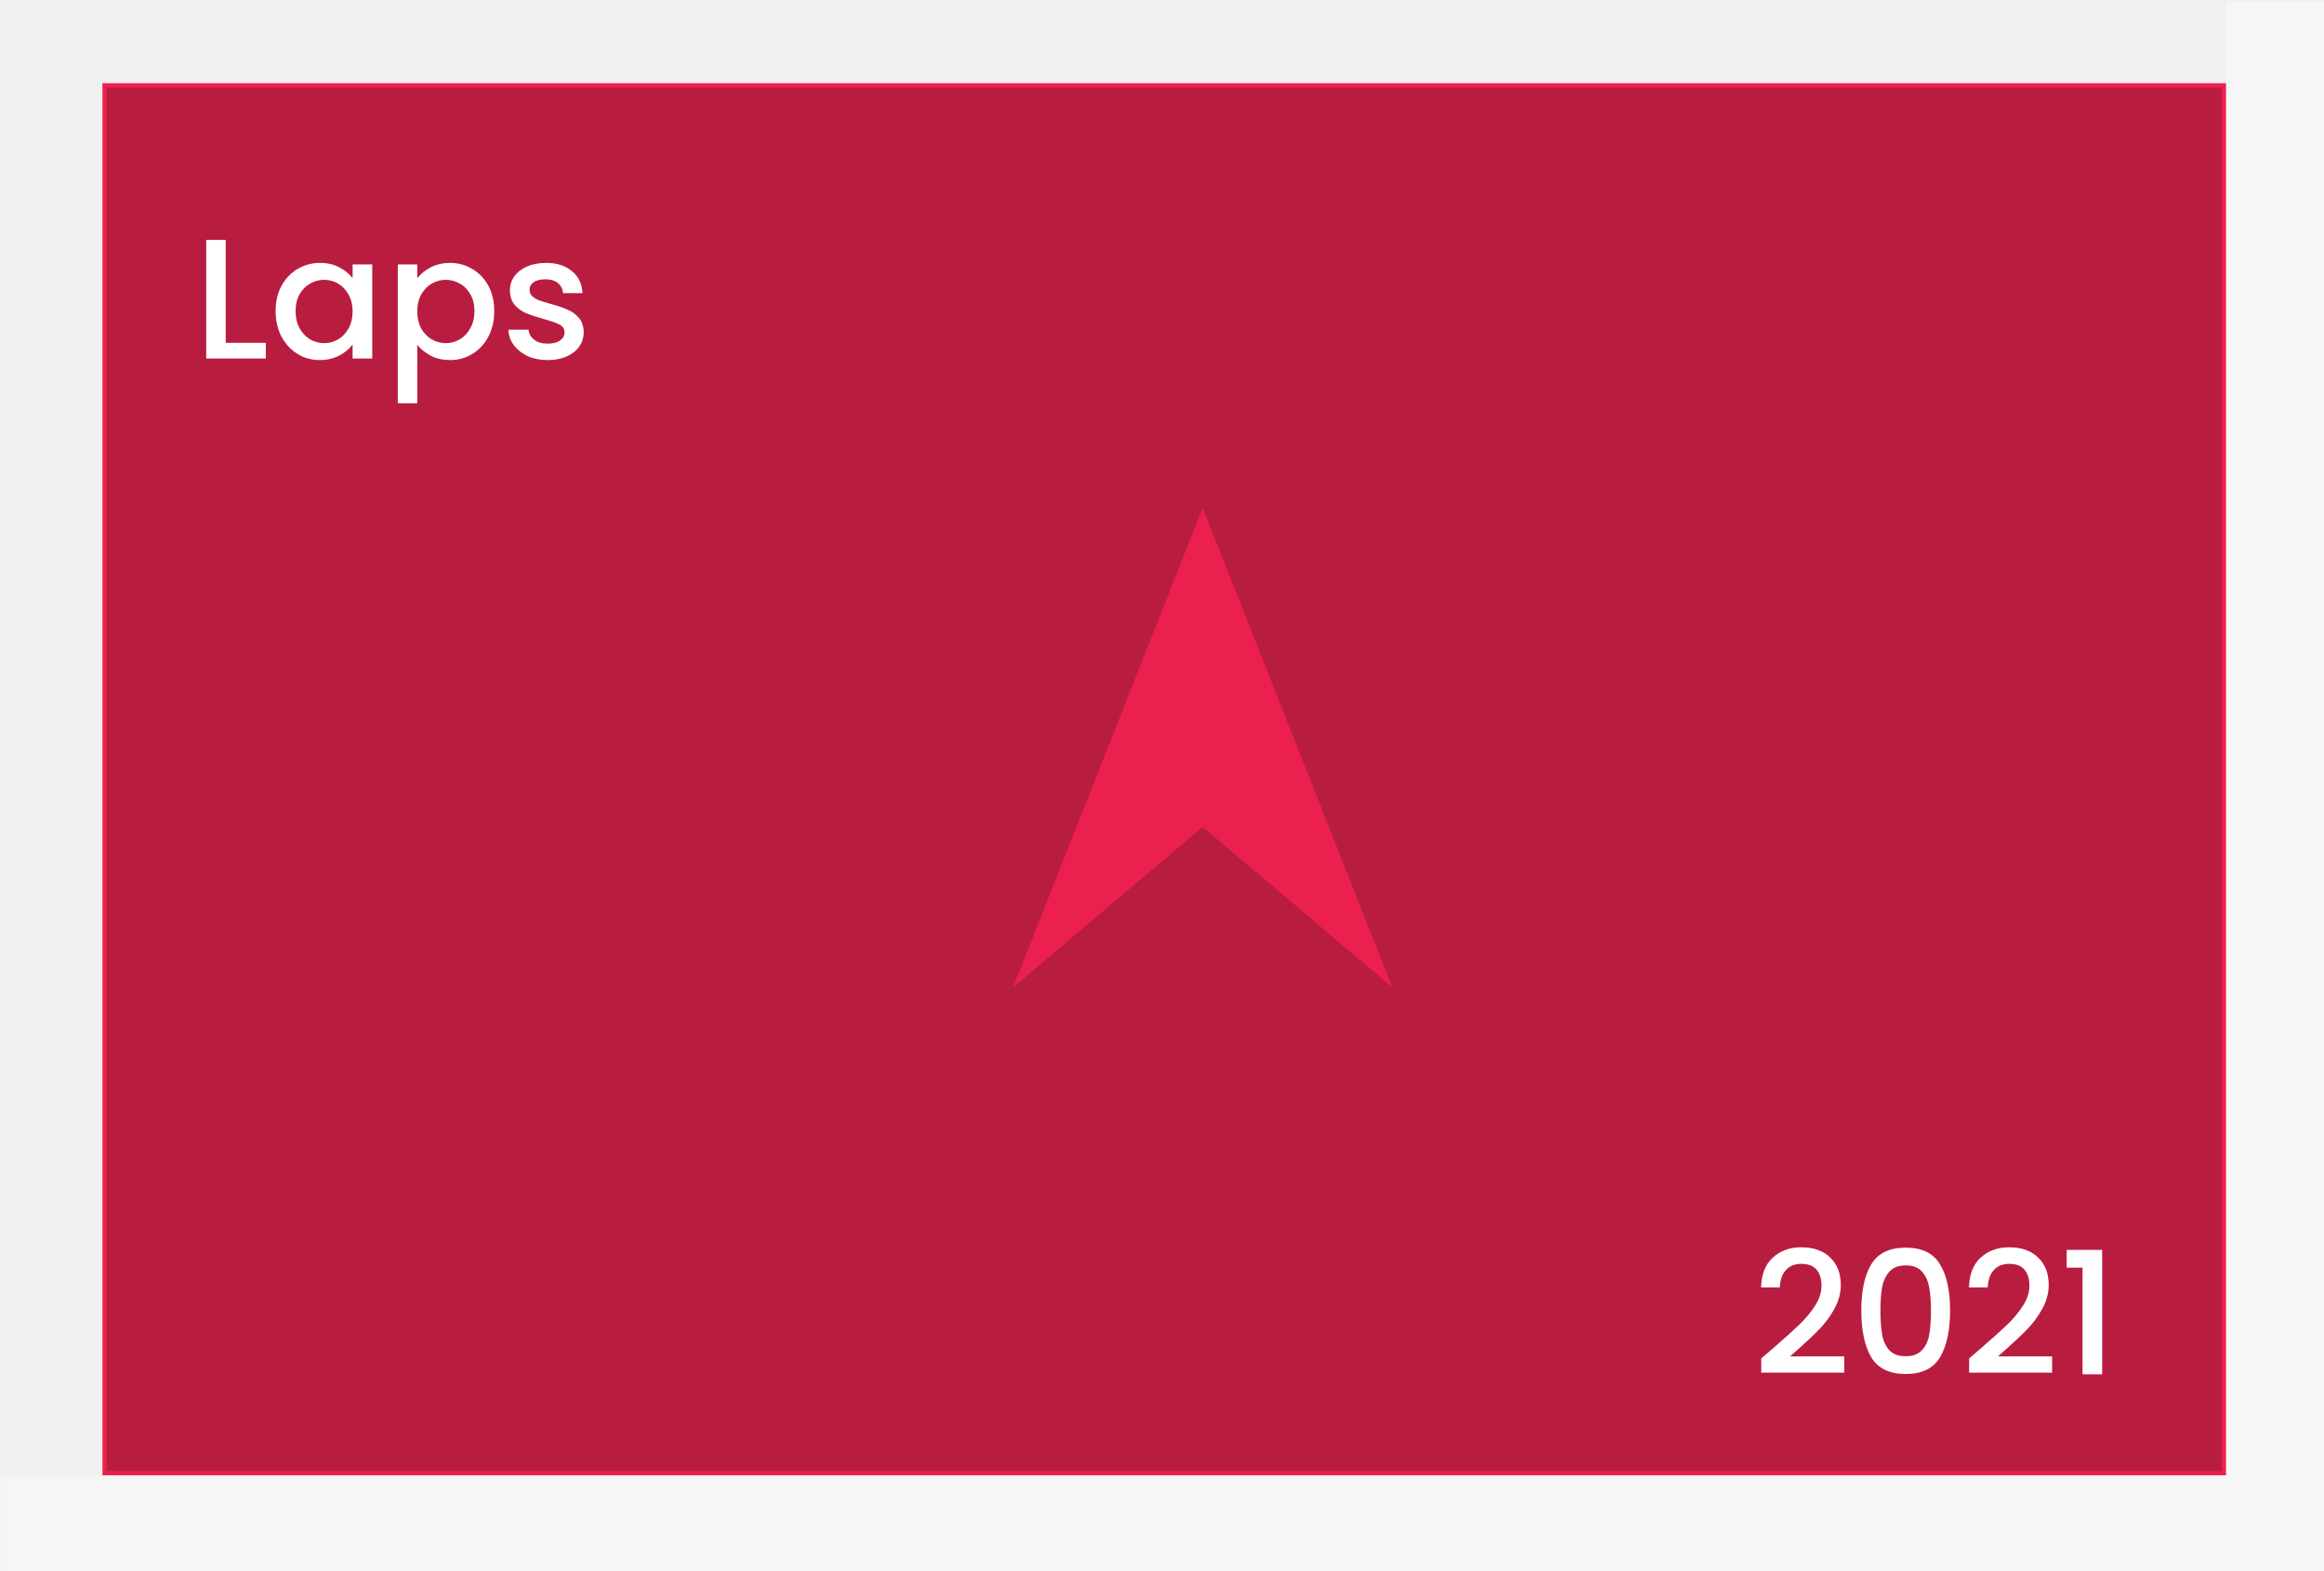
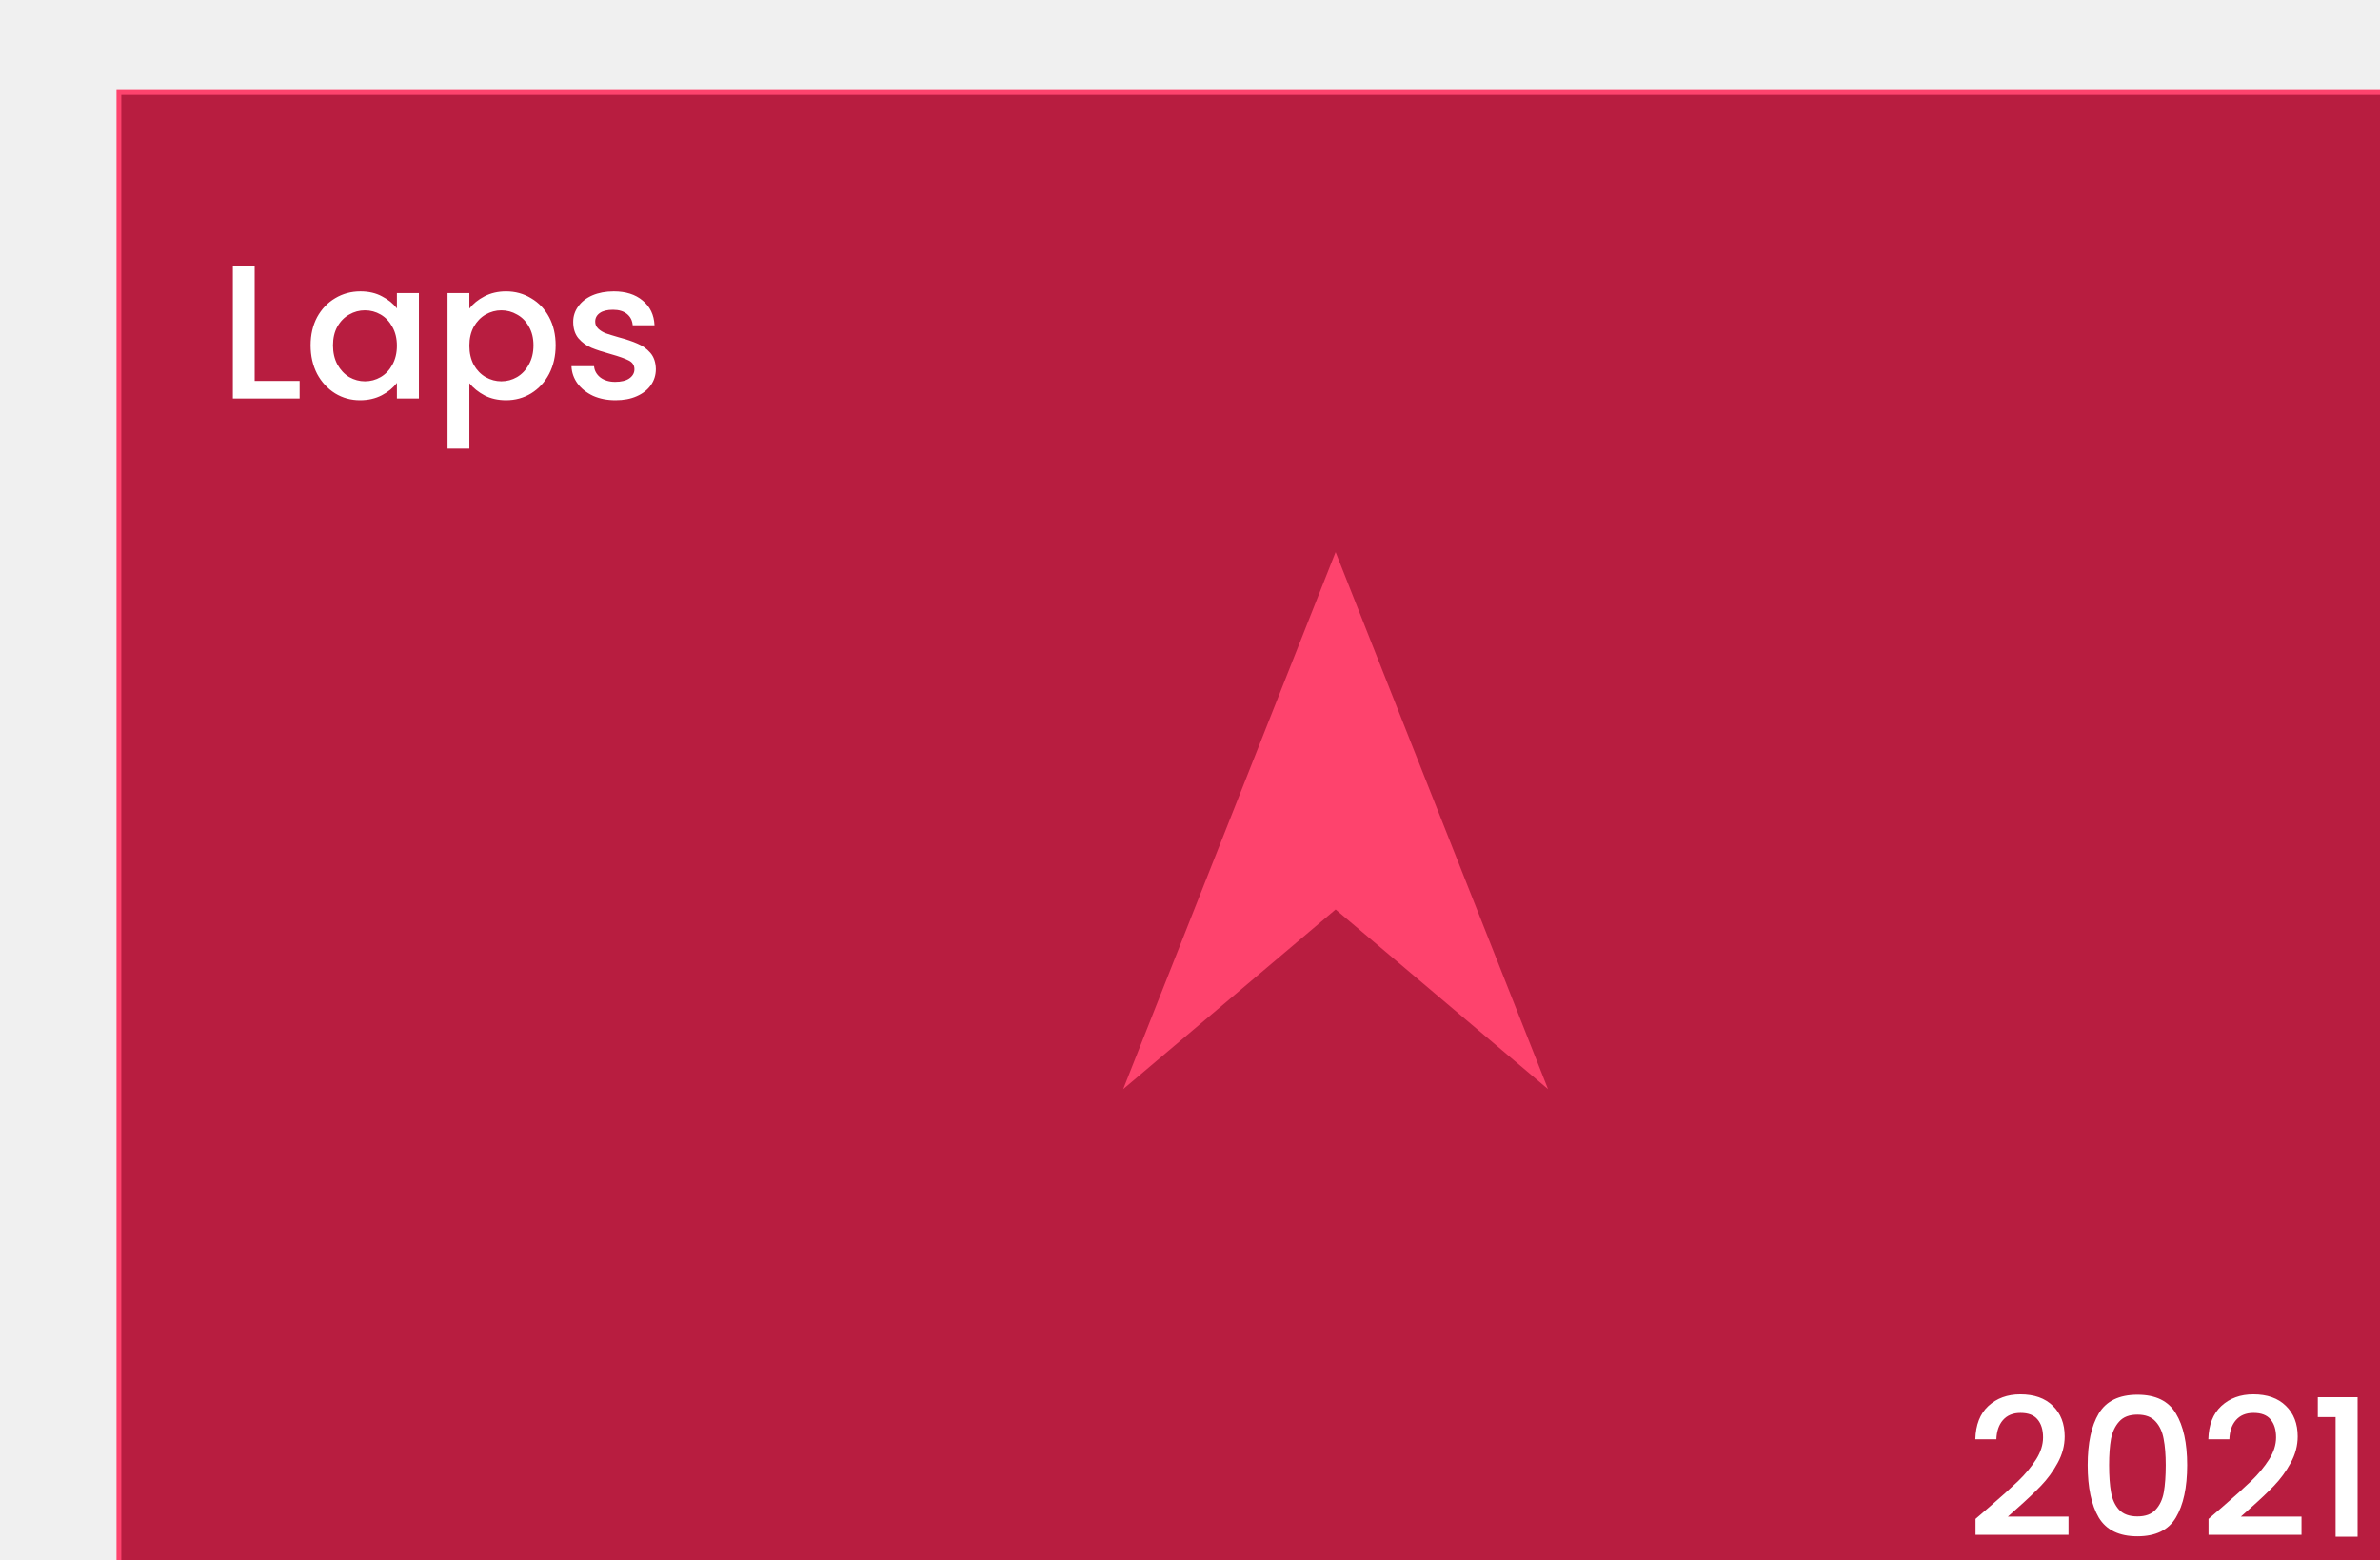
<svg>
-   <path d="M521.065 19.999H24.5V345.173H521.065V19.999Z" fill="#B81D40" stroke="#EC204E" />
-   <path d="M281.783 119.005L237.374 231.304L281.783 193.738L326.195 231.304L281.783 119.005Z" fill="#EC204E" />
-   <path d="M415.529 315.8C418.089 313.587 420.103 311.773 421.569 310.36C423.063 308.92 424.303 307.427 425.289 305.88C426.276 304.333 426.769 302.787 426.769 301.24C426.769 299.64 426.383 298.387 425.609 297.48C424.863 296.573 423.676 296.12 422.049 296.12C420.476 296.12 419.249 296.627 418.369 297.64C417.516 298.627 417.063 299.96 417.009 301.64H412.609C412.689 298.6 413.596 296.28 415.329 294.68C417.089 293.053 419.316 292.24 422.009 292.24C424.916 292.24 427.183 293.04 428.809 294.64C430.463 296.24 431.289 298.373 431.289 301.04C431.289 302.96 430.796 304.813 429.809 306.6C428.849 308.36 427.689 309.947 426.329 311.36C424.996 312.747 423.289 314.36 421.209 316.2L419.409 317.8H432.089V321.6H412.649V318.28L415.529 315.8ZM436.095 307.04C436.095 302.427 436.869 298.827 438.415 296.24C439.989 293.627 442.682 292.32 446.495 292.32C450.309 292.32 452.989 293.627 454.535 296.24C456.109 298.827 456.895 302.427 456.895 307.04C456.895 311.707 456.109 315.36 454.535 318C452.989 320.613 450.309 321.92 446.495 321.92C442.682 321.92 439.989 320.613 438.415 318C436.869 315.36 436.095 311.707 436.095 307.04ZM452.415 307.04C452.415 304.88 452.269 303.053 451.975 301.56C451.709 300.067 451.149 298.853 450.295 297.92C449.442 296.96 448.175 296.48 446.495 296.48C444.815 296.48 443.549 296.96 442.695 297.92C441.842 298.853 441.269 300.067 440.975 301.56C440.709 303.053 440.575 304.88 440.575 307.04C440.575 309.28 440.709 311.16 440.975 312.68C441.242 314.2 441.802 315.427 442.655 316.36C443.535 317.293 444.815 317.76 446.495 317.76C448.175 317.76 449.442 317.293 450.295 316.36C451.175 315.427 451.749 314.2 452.015 312.68C452.282 311.16 452.415 309.28 452.415 307.04ZM464.24 315.8C466.8 313.587 468.814 311.773 470.28 310.36C471.774 308.92 473.014 307.427 474 305.88C474.987 304.333 475.48 302.787 475.48 301.24C475.48 299.64 475.094 298.387 474.32 297.48C473.574 296.573 472.387 296.12 470.76 296.12C469.187 296.12 467.96 296.627 467.08 297.64C466.227 298.627 465.774 299.96 465.72 301.64H461.32C461.4 298.6 462.307 296.28 464.04 294.68C465.8 293.053 468.027 292.24 470.72 292.24C473.627 292.24 475.894 293.04 477.52 294.64C479.174 296.24 480 298.373 480 301.04C480 302.96 479.507 304.813 478.52 306.6C477.56 308.36 476.4 309.947 475.04 311.36C473.707 312.747 472 314.36 469.92 316.2L468.12 317.8H480.8V321.6H461.36V318.28L464.24 315.8ZM484.206 297V292.84H492.526V322H487.926V297H484.206Z" fill="white" />
-   <path d="M52.88 80.32H62.28V84H48.32V56.2H52.88V80.32ZM64.574 72.88C64.574 70.667 65.027 68.707 65.934 67C66.867 65.293 68.12 63.973 69.694 63.04C71.294 62.08 73.054 61.6 74.974 61.6C76.707 61.6 78.214 61.947 79.494 62.64C80.8 63.307 81.84 64.147 82.614 65.16V61.96H87.214V84H82.614V80.72C81.84 81.76 80.787 82.627 79.454 83.32C78.12 84.013 76.6 84.36 74.894 84.36C73 84.36 71.267 83.88 69.694 82.92C68.12 81.933 66.867 80.573 65.934 78.84C65.027 77.08 64.574 75.093 64.574 72.88ZM82.614 72.96C82.614 71.44 82.294 70.12 81.654 69C81.04 67.88 80.227 67.027 79.214 66.44C78.2 65.853 77.107 65.56 75.934 65.56C74.76 65.56 73.667 65.853 72.654 66.44C71.64 67 70.814 67.84 70.174 68.96C69.56 70.053 69.254 71.36 69.254 72.88C69.254 74.4 69.56 75.733 70.174 76.88C70.814 78.027 71.64 78.907 72.654 79.52C73.694 80.107 74.787 80.4 75.934 80.4C77.107 80.4 78.2 80.107 79.214 79.52C80.227 78.933 81.04 78.08 81.654 76.96C82.294 75.813 82.614 74.48 82.614 72.96ZM97.763 65.2C98.537 64.187 99.59 63.333 100.923 62.64C102.256 61.947 103.763 61.6 105.443 61.6C107.363 61.6 109.11 62.08 110.683 63.04C112.283 63.973 113.536 65.293 114.443 67C115.35 68.707 115.803 70.667 115.803 72.88C115.803 75.093 115.35 77.08 114.443 78.84C113.536 80.573 112.283 81.933 110.683 82.92C109.11 83.88 107.363 84.36 105.443 84.36C103.763 84.36 102.27 84.027 100.963 83.36C99.656 82.667 98.59 81.813 97.763 80.8V94.48H93.203V61.96H97.763V65.2ZM111.163 72.88C111.163 71.36 110.843 70.053 110.203 68.96C109.59 67.84 108.763 67 107.723 66.44C106.71 65.853 105.616 65.56 104.443 65.56C103.296 65.56 102.203 65.853 101.163 66.44C100.15 67.027 99.323 67.88 98.683 69C98.07 70.12 97.763 71.44 97.763 72.96C97.763 74.48 98.07 75.813 98.683 76.96C99.323 78.08 100.15 78.933 101.163 79.52C102.203 80.107 103.296 80.4 104.443 80.4C105.616 80.4 106.71 80.107 107.723 79.52C108.763 78.907 109.59 78.027 110.203 76.88C110.843 75.733 111.163 74.4 111.163 72.88ZM128.313 84.36C126.579 84.36 125.019 84.053 123.633 83.44C122.273 82.8 121.193 81.947 120.393 80.88C119.593 79.787 119.166 78.573 119.113 77.24H123.833C123.913 78.173 124.353 78.96 125.153 79.6C125.979 80.213 127.006 80.52 128.233 80.52C129.513 80.52 130.499 80.28 131.193 79.8C131.913 79.293 132.273 78.653 132.273 77.88C132.273 77.053 131.873 76.44 131.073 76.04C130.299 75.64 129.059 75.2 127.353 74.72C125.699 74.267 124.353 73.827 123.313 73.4C122.273 72.973 121.366 72.32 120.593 71.44C119.846 70.56 119.473 69.4 119.473 67.96C119.473 66.787 119.819 65.72 120.513 64.76C121.206 63.773 122.193 63 123.473 62.44C124.779 61.88 126.273 61.6 127.953 61.6C130.459 61.6 132.473 62.24 133.993 63.52C135.539 64.773 136.366 66.493 136.473 68.68H131.913C131.833 67.693 131.433 66.907 130.713 66.32C129.993 65.733 129.019 65.44 127.793 65.44C126.593 65.44 125.673 65.667 125.033 66.12C124.393 66.573 124.073 67.173 124.073 67.92C124.073 68.507 124.286 69 124.713 69.4C125.139 69.8 125.659 70.12 126.273 70.36C126.886 70.573 127.793 70.853 128.993 71.2C130.593 71.627 131.899 72.067 132.913 72.52C133.953 72.947 134.846 73.587 135.593 74.44C136.339 75.293 136.726 76.427 136.753 77.84C136.753 79.093 136.406 80.213 135.713 81.2C135.019 82.187 134.033 82.96 132.753 83.52C131.499 84.08 130.019 84.36 128.313 84.36Z" fill="white" />
-   <path d="M0.14 368.67V345.67H521.566V0.67H544.64V368.67H0.14Z" fill="white" fill-opacity="0.4" />
+   <path d="M521.425 19.329H24.86V344.503H521.425V19.329Z" fill="#B81D40" stroke="#FE436D" />
+   <path d="M279.223 115.445L234.814 227.744L279.223 190.178L323.634 227.744L279.223 115.445Z" fill="#FE436D" />
+   <path d="M415.889 315.13C418.449 312.917 420.463 311.103 421.929 309.69C423.423 308.25 424.663 306.756 425.649 305.21C426.636 303.663 427.129 302.116 427.129 300.57C427.129 298.97 426.743 297.716 425.969 296.81C425.223 295.903 424.036 295.45 422.409 295.45C420.836 295.45 419.609 295.956 418.729 296.97C417.876 297.956 417.423 299.29 417.369 300.97H412.969C413.049 297.93 413.956 295.61 415.689 294.01C417.449 292.383 419.676 291.57 422.369 291.57C425.276 291.57 427.543 292.37 429.169 293.97C430.823 295.57 431.649 297.703 431.649 300.37C431.649 302.29 431.156 304.143 430.169 305.93C429.209 307.69 428.049 309.277 426.689 310.69C425.356 312.077 423.649 313.69 421.569 315.53L419.769 317.13H432.449V320.93H413.009V317.61L415.889 315.13ZM436.455 306.37C436.455 301.756 437.229 298.156 438.775 295.57C440.349 292.956 443.042 291.65 446.855 291.65C450.669 291.65 453.349 292.956 454.895 295.57C456.469 298.156 457.255 301.756 457.255 306.37C457.255 311.037 456.469 314.69 454.895 317.33C453.349 319.943 450.669 321.25 446.855 321.25C443.042 321.25 440.349 319.943 438.775 317.33C437.229 314.69 436.455 311.037 436.455 306.37ZM452.775 306.37C452.775 304.21 452.629 302.383 452.335 300.89C452.069 299.396 451.509 298.183 450.655 297.25C449.802 296.29 448.535 295.81 446.855 295.81C445.175 295.81 443.909 296.29 443.055 297.25C442.202 298.183 441.629 299.396 441.335 300.89C441.069 302.383 440.935 304.21 440.935 306.37C440.935 308.61 441.069 310.49 441.335 312.01C441.602 313.53 442.162 314.757 443.015 315.69C443.895 316.623 445.175 317.09 446.855 317.09C448.535 317.09 449.802 316.623 450.655 315.69C451.535 314.757 452.109 313.53 452.375 312.01C452.642 310.49 452.775 308.61 452.775 306.37ZM464.6 315.13C467.16 312.917 469.174 311.103 470.64 309.69C472.134 308.25 473.374 306.756 474.36 305.21C475.347 303.663 475.84 302.116 475.84 300.57C475.84 298.97 475.454 297.716 474.68 296.81C473.934 295.903 472.747 295.45 471.12 295.45C469.547 295.45 468.32 295.956 467.44 296.97C466.587 297.956 466.134 299.29 466.08 300.97H461.68C461.76 297.93 462.667 295.61 464.4 294.01C466.16 292.383 468.387 291.57 471.08 291.57C473.987 291.57 476.254 292.37 477.88 293.97C479.534 295.57 480.36 297.703 480.36 300.37C480.36 302.29 479.867 304.143 478.88 305.93C477.92 307.69 476.76 309.277 475.4 310.69C474.067 312.077 472.36 313.69 470.28 315.53L468.48 317.13H481.16V320.93H461.72V317.61L464.6 315.13ZM484.566 296.33V292.17H492.886V321.33H488.286V296.33H484.566Z" fill="white" />
+   <path d="M53.24 79.65H62.64V83.33H48.68V55.53H53.24V79.65ZM64.934 72.21C64.934 69.996 65.387 68.037 66.294 66.33C67.227 64.623 68.48 63.303 70.054 62.37C71.654 61.41 73.414 60.93 75.334 60.93C77.067 60.93 78.574 61.276 79.854 61.97C81.16 62.636 82.2 63.477 82.974 64.49V61.29H87.574V83.33H82.974V80.05C82.2 81.09 81.147 81.957 79.814 82.65C78.48 83.343 76.96 83.69 75.254 83.69C73.36 83.69 71.627 83.21 70.054 82.25C68.48 81.263 67.227 79.903 66.294 78.17C65.387 76.41 64.934 74.423 64.934 72.21ZM82.974 72.29C82.974 70.77 82.654 69.45 82.014 68.33C81.4 67.21 80.587 66.356 79.574 65.77C78.56 65.183 77.467 64.89 76.294 64.89C75.12 64.89 74.027 65.183 73.014 65.77C72 66.33 71.174 67.17 70.534 68.29C69.92 69.383 69.614 70.69 69.614 72.21C69.614 73.73 69.92 75.063 70.534 76.21C71.174 77.356 72 78.237 73.014 78.85C74.054 79.436 75.147 79.73 76.294 79.73C77.467 79.73 78.56 79.436 79.574 78.85C80.587 78.263 81.4 77.41 82.014 76.29C82.654 75.143 82.974 73.81 82.974 72.29ZM98.123 64.53C98.896 63.517 99.95 62.663 101.283 61.97C102.616 61.276 104.123 60.93 105.803 60.93C107.723 60.93 109.47 61.41 111.043 62.37C112.643 63.303 113.896 64.623 114.803 66.33C115.71 68.037 116.163 69.996 116.163 72.21C116.163 74.423 115.71 76.41 114.803 78.17C113.896 79.903 112.643 81.263 111.043 82.25C109.47 83.21 107.723 83.69 105.803 83.69C104.123 83.69 102.63 83.356 101.323 82.69C100.016 81.996 98.95 81.143 98.123 80.13V93.81H93.563V61.29H98.123V64.53ZM111.523 72.21C111.523 70.69 111.203 69.383 110.563 68.29C109.95 67.17 109.123 66.33 108.083 65.77C107.07 65.183 105.976 64.89 104.803 64.89C103.656 64.89 102.563 65.183 101.523 65.77C100.51 66.356 99.683 67.21 99.043 68.33C98.43 69.45 98.123 70.77 98.123 72.29C98.123 73.81 98.43 75.143 99.043 76.29C99.683 77.41 100.51 78.263 101.523 78.85C102.563 79.436 103.656 79.73 104.803 79.73C105.976 79.73 107.07 79.436 108.083 78.85C109.123 78.237 109.95 77.356 110.563 76.21C111.203 75.063 111.523 73.73 111.523 72.21ZM128.672 83.69C126.939 83.69 125.379 83.383 123.992 82.77C122.632 82.13 121.552 81.276 120.752 80.21C119.952 79.117 119.526 77.903 119.472 76.57H124.192C124.272 77.503 124.712 78.29 125.512 78.93C126.339 79.543 127.366 79.85 128.592 79.85C129.872 79.85 130.859 79.61 131.552 79.13C132.272 78.623 132.632 77.983 132.632 77.21C132.632 76.383 132.232 75.77 131.432 75.37C130.659 74.97 129.419 74.53 127.712 74.05C126.059 73.597 124.712 73.156 123.672 72.73C122.632 72.303 121.726 71.65 120.952 70.77C120.206 69.89 119.832 68.73 119.832 67.29C119.832 66.117 120.179 65.05 120.872 64.09C121.566 63.103 122.552 62.33 123.832 61.77C125.139 61.21 126.632 60.93 128.312 60.93C130.819 60.93 132.832 61.57 134.352 62.85C135.899 64.103 136.726 65.823 136.832 68.01H132.272C132.192 67.023 131.792 66.237 131.072 65.65C130.352 65.063 129.379 64.77 128.152 64.77C126.952 64.77 126.032 64.996 125.392 65.45C124.752 65.903 124.432 66.503 124.432 67.25C124.432 67.837 124.646 68.33 125.072 68.73C125.499 69.13 126.019 69.45 126.632 69.69C127.246 69.903 128.152 70.183 129.352 70.53C130.952 70.957 132.259 71.397 133.272 71.85C134.312 72.276 135.206 72.916 135.952 73.77C136.699 74.623 137.086 75.757 137.112 77.17C137.112 78.423 136.766 79.543 136.072 80.53C135.379 81.516 134.392 82.29 133.112 82.85C131.859 83.41 130.379 83.69 128.672 83.69Z" fill="white" />
</svg>
